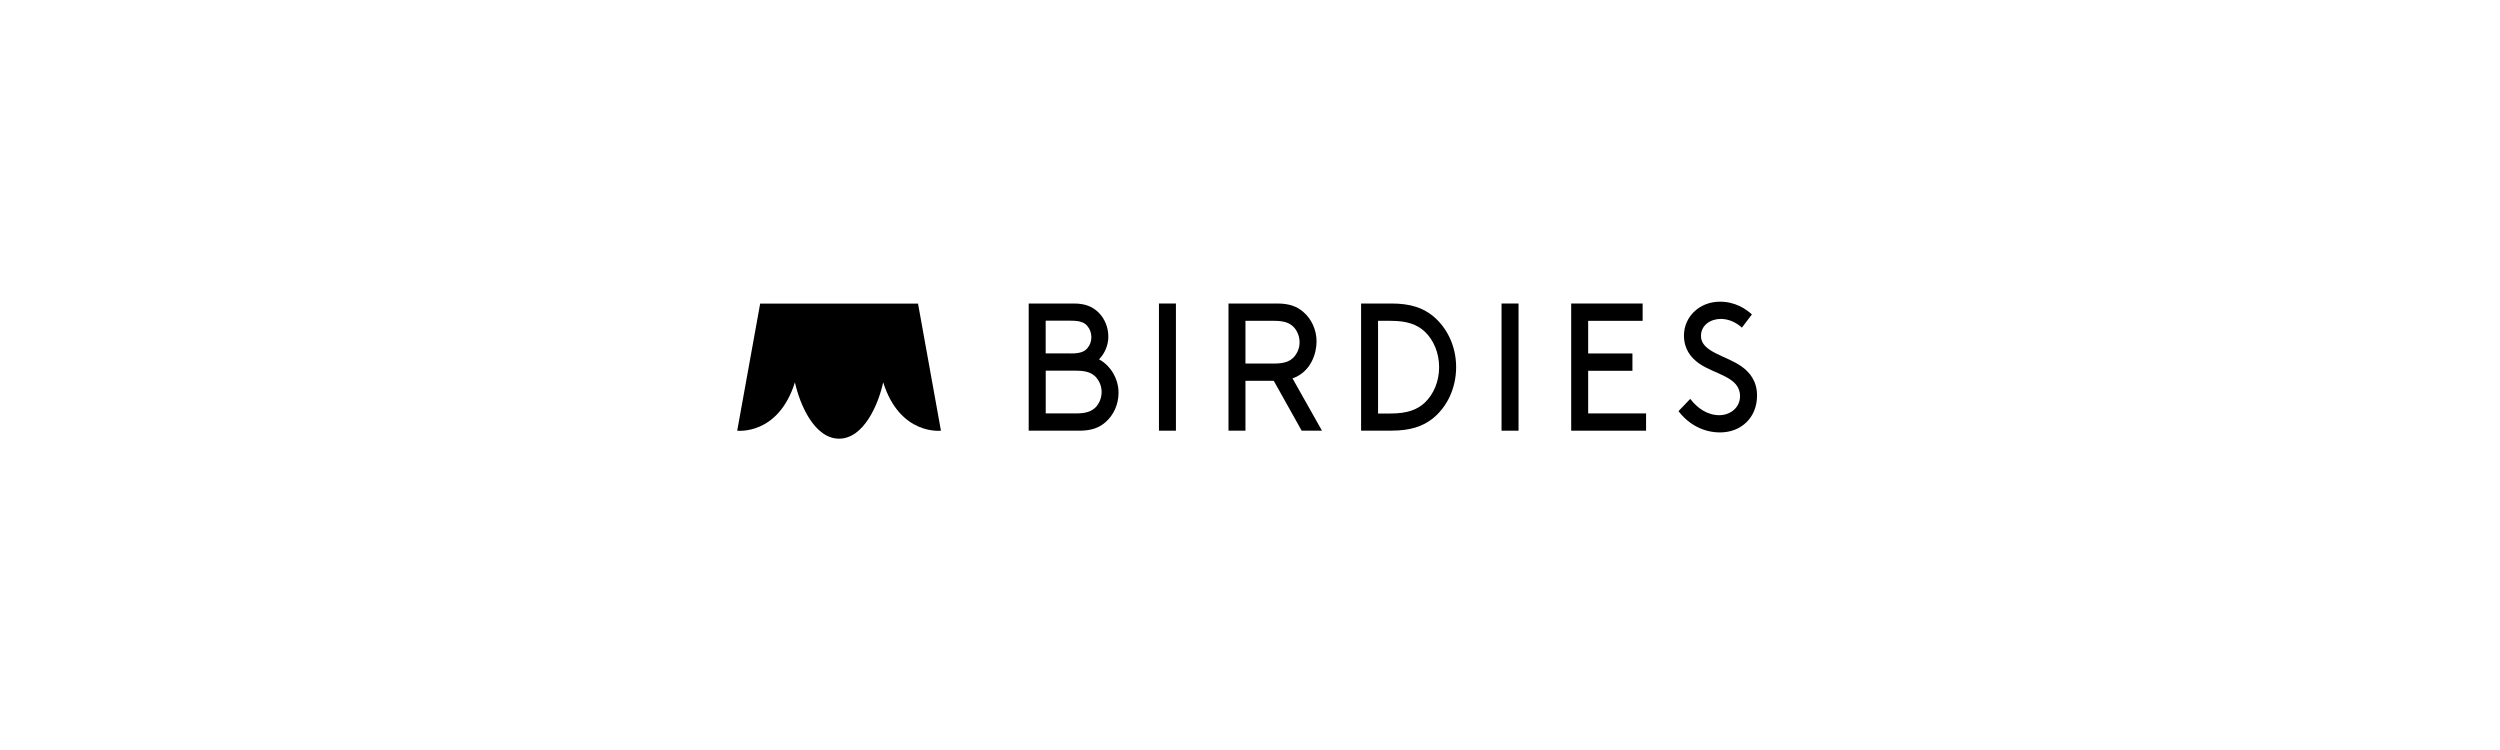
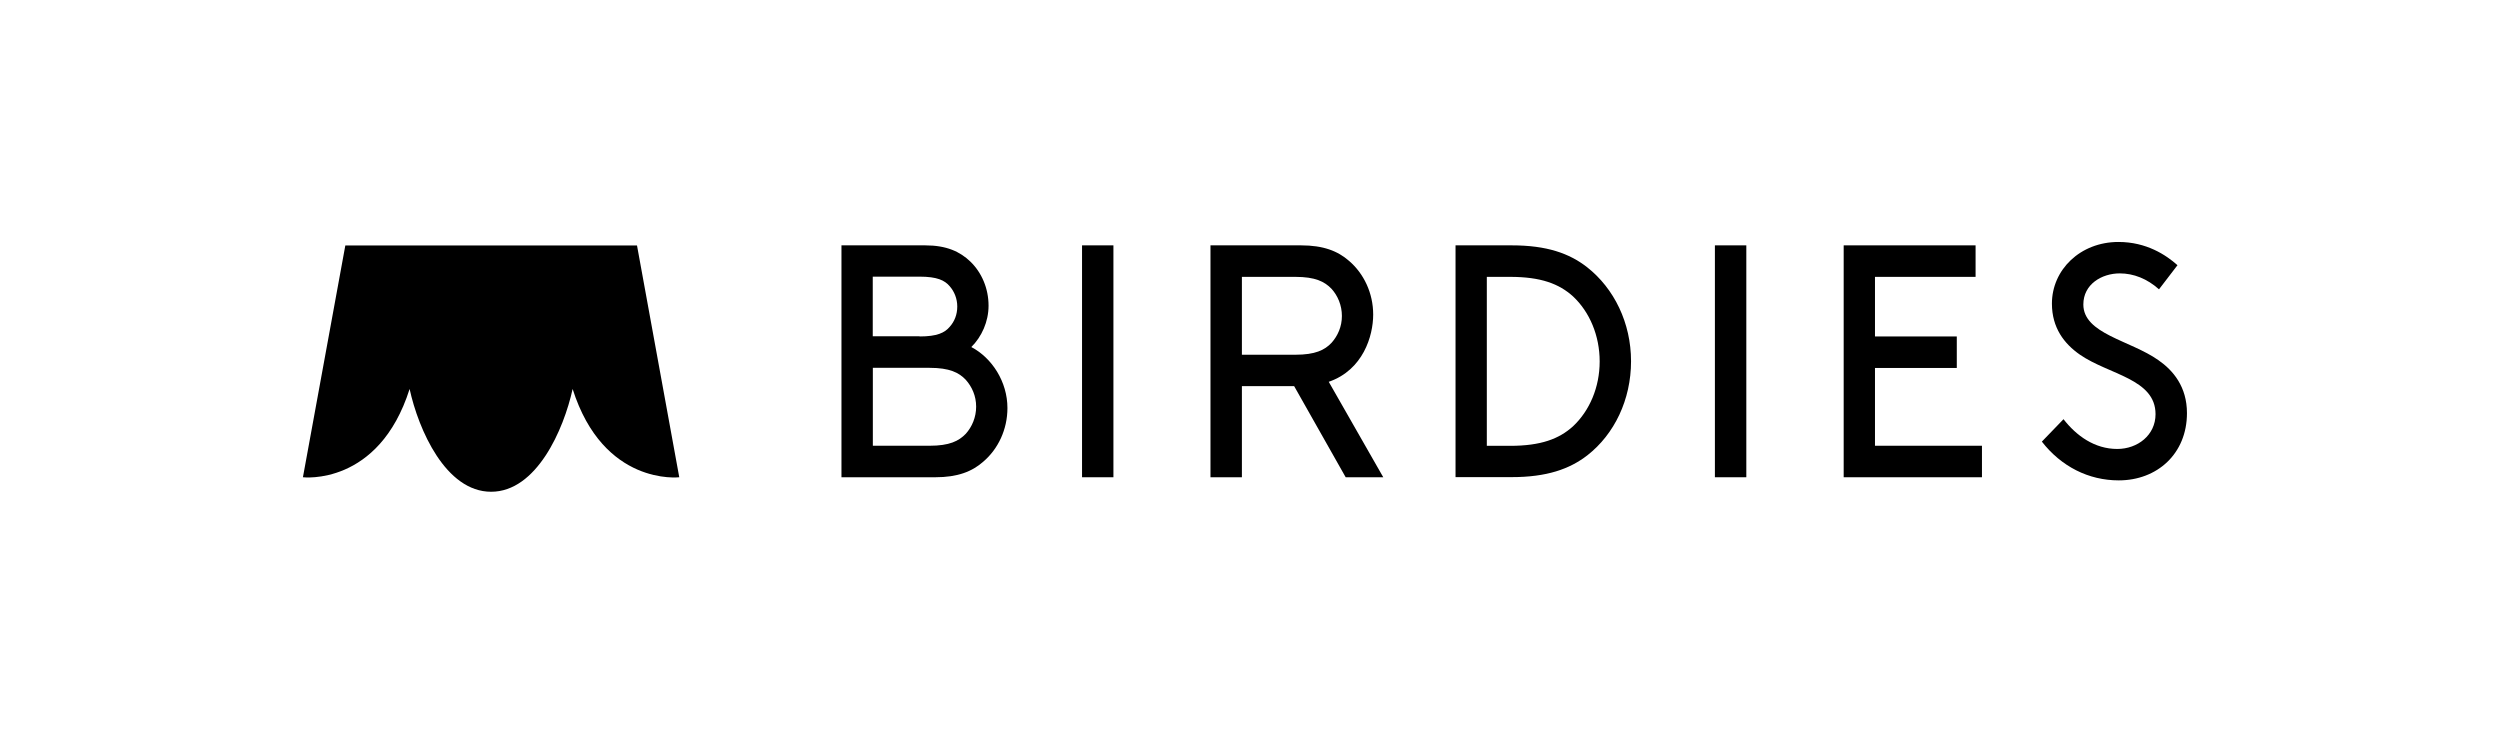
<svg xmlns="http://www.w3.org/2000/svg" width="300" zoomAndPan="magnify" viewBox="0 0 224.88 67.5" height="90" preserveAspectRatio="xMidYMid meet" version="1.0">
  <defs>
-     <clipPath id="0fc3b8dbb0">
-       <path d="M 66.262 27.152 L 85 27.152 L 85 39.809 L 66.262 39.809 Z M 66.262 27.152 " clip-rule="nonzero" />
+     <clipPath id="715f4a9d6a">
+       <path d="M 27.184 22 L 62 22 L 62 44.859 L 27.184 44.859 Z M 27.184 22 " clip-rule="nonzero" />
    </clipPath>
-     <clipPath id="a119fd8779">
-       <path d="M 92 27.152 L 101 27.152 L 101 39 L 92 39 Z M 92 27.152 " clip-rule="nonzero" />
-     </clipPath>
-     <clipPath id="9d9a25ef98">
-       <path d="M 104 27.152 L 106 27.152 L 106 39 L 104 39 Z M 104 27.152 " clip-rule="nonzero" />
-     </clipPath>
-     <clipPath id="1f04185e64">
-       <path d="M 122 27.152 L 131 27.152 L 131 39 L 122 39 Z M 122 27.152 " clip-rule="nonzero" />
-     </clipPath>
-     <clipPath id="38f78caa84">
-       <path d="M 135 27.152 L 137 27.152 L 137 39 L 135 39 Z M 135 27.152 " clip-rule="nonzero" />
-     </clipPath>
-     <clipPath id="b727d55c60">
-       <path d="M 141 27.152 L 149 27.152 L 149 39 L 141 39 Z M 141 27.152 " clip-rule="nonzero" />
-     </clipPath>
-     <clipPath id="0da85e401b">
-       <path d="M 151 27.152 L 158.578 27.152 L 158.578 39 L 151 39 Z M 151 27.152 " clip-rule="nonzero" />
-     </clipPath>
-     <clipPath id="570896d56c">
-       <path d="M 110 27.152 L 119 27.152 L 119 39 L 110 39 Z M 110 27.152 " clip-rule="nonzero" />
+     <clipPath id="c3baa592fe">
+       <path d="M 183 21.777 L 197 21.777 L 197 44 L 183 44 Z M 183 21.777 " clip-rule="nonzero" />
    </clipPath>
  </defs>
-   <g clip-path="url(#0fc3b8dbb0)">
-     <path fill="#000000" d="M 82.562 27.324 L 68.355 27.324 L 66.289 38.762 C 66.289 38.762 69.98 39.211 71.484 34.406 C 71.922 36.422 73.246 39.48 75.457 39.48 C 77.668 39.48 78.992 36.422 79.426 34.406 C 80.934 39.211 84.625 38.762 84.625 38.762 Z M 82.562 27.324 " fill-opacity="1" fill-rule="nonzero" />
+   <g clip-path="url(#715f4a9d6a)">
+     <path fill="#000000" d="M 57.27 22.09 L 31.02 22.09 L 27.203 42.953 C 27.203 42.953 34.023 43.77 36.805 35.008 C 37.609 38.684 40.055 44.258 44.141 44.258 C 48.223 44.258 50.672 38.684 51.477 35.008 C 54.258 43.77 61.074 42.953 61.074 42.953 Z M 57.27 22.09 " fill-opacity="1" fill-rule="nonzero" />
  </g>
-   <g clip-path="url(#a119fd8779)">
-     <path fill="#000000" d="M 92.523 38.762 L 92.523 27.316 L 96.605 27.316 C 97.645 27.316 98.301 27.629 98.805 28.121 C 99.355 28.66 99.691 29.445 99.691 30.297 C 99.691 31.082 99.355 31.832 98.852 32.34 C 99.859 32.879 100.609 34.055 100.609 35.348 C 100.609 36.41 100.152 37.375 99.438 37.992 C 98.887 38.484 98.18 38.762 97.094 38.762 Z M 96.328 31.812 C 97.184 31.812 97.555 31.633 97.801 31.34 C 98.031 31.078 98.164 30.734 98.164 30.34 C 98.164 29.949 98.023 29.602 97.801 29.34 C 97.555 29.043 97.191 28.863 96.328 28.863 L 94.051 28.863 L 94.051 31.805 L 96.328 31.805 Z M 96.82 37.207 C 97.785 37.207 98.238 36.977 98.582 36.621 C 98.887 36.277 99.086 35.801 99.086 35.277 C 99.086 34.754 98.887 34.301 98.582 33.953 C 98.246 33.594 97.785 33.363 96.82 33.363 L 94.055 33.363 L 94.055 37.207 Z M 96.82 37.207 " fill-opacity="1" fill-rule="nonzero" />
+   <path fill="#000000" d="M 75.672 42.953 L 75.672 22.082 L 83.211 22.082 C 85.133 22.082 86.344 22.648 87.273 23.543 C 88.293 24.527 88.91 25.961 88.91 27.512 C 88.91 28.945 88.293 30.309 87.359 31.234 C 89.227 32.219 90.609 34.363 90.609 36.723 C 90.609 38.664 89.762 40.418 88.438 41.547 C 87.422 42.445 86.121 42.953 84.117 42.953 Z M 82.703 30.281 C 84.281 30.281 84.965 29.949 85.418 29.41 C 85.844 28.934 86.094 28.312 86.094 27.59 C 86.094 26.879 85.832 26.242 85.418 25.766 C 84.965 25.23 84.289 24.898 82.703 24.898 L 78.488 24.898 L 78.488 30.262 L 82.703 30.262 Z M 83.605 40.117 C 85.391 40.117 86.23 39.695 86.859 39.043 C 87.422 38.418 87.793 37.551 87.793 36.598 C 87.793 35.641 87.422 34.812 86.859 34.18 C 86.242 33.527 85.391 33.105 83.605 33.105 L 78.496 33.105 L 78.496 40.117 Z M 83.605 40.117 " fill-opacity="1" fill-rule="nonzero" />
+   <path fill="#000000" d="M 100.148 22.082 L 97.324 22.082 L 97.324 42.953 L 100.148 42.953 Z M 100.148 22.082 " fill-opacity="1" fill-rule="nonzero" />
+   <path fill="#000000" d="M 130.938 42.953 L 130.938 22.082 L 136 22.082 C 139.133 22.082 141.172 22.793 142.781 24.051 C 145.211 25.961 146.734 29.062 146.734 32.512 C 146.734 35.965 145.238 39.074 142.809 40.973 C 141.199 42.223 139.133 42.941 136 42.941 L 130.938 42.941 Z M 141.508 26.672 C 140.258 25.543 138.625 24.918 135.852 24.918 L 133.754 24.918 L 133.754 40.125 L 135.852 40.125 C 138.625 40.125 140.258 39.5 141.508 38.371 C 143.004 36.969 143.91 34.852 143.91 32.531 C 143.91 30.211 143.012 28.078 141.508 26.672 Z M 141.508 26.672 " fill-opacity="1" fill-rule="nonzero" />
+   <path fill="#000000" d="M 157.109 22.082 L 154.281 22.082 L 154.281 42.953 L 157.109 42.953 Z M 157.109 22.082 " fill-opacity="1" fill-rule="nonzero" />
+   <path fill="#000000" d="M 176.051 30.281 L 176.051 33.117 L 168.688 33.117 L 168.688 40.117 L 178.316 40.117 L 178.316 42.953 L 165.871 42.953 L 165.871 22.082 L 177.742 22.082 L 177.742 24.918 L 168.688 24.918 L 168.688 30.281 Z M 176.051 30.281 " fill-opacity="1" fill-rule="nonzero" />
+   <g clip-path="url(#c3baa592fe)">
+     <path fill="#000000" d="M 185.656 37.727 C 186.812 39.219 188.457 40.406 190.492 40.406 C 192.328 40.406 193.938 39.16 193.938 37.277 C 193.938 34.09 189.75 33.73 187.129 31.918 C 185.715 30.934 184.613 29.5 184.613 27.324 C 184.613 24.285 187.156 21.777 190.602 21.777 C 193.113 21.777 194.871 22.938 195.914 23.867 L 194.25 26.039 C 193.18 25.082 191.961 24.605 190.723 24.605 C 189.086 24.605 187.441 25.59 187.441 27.402 C 187.441 30.055 191.656 30.621 194.195 32.414 C 195.527 33.34 196.766 34.805 196.766 37.18 C 196.766 40.848 194.074 43.234 190.629 43.234 C 187.914 43.234 185.453 41.988 183.707 39.746 Z M 185.656 37.727 " fill-opacity="1" fill-rule="nonzero" />
  </g>
-   <g clip-path="url(#9d9a25ef98)">
-     <path fill="#000000" d="M 105.773 27.316 L 104.246 27.316 L 104.246 38.762 L 105.773 38.762 Z M 105.773 27.316 " fill-opacity="1" fill-rule="nonzero" />
-   </g>
-   <g clip-path="url(#1f04185e64)">
-     <path fill="#000000" d="M 122.438 38.762 L 122.438 27.316 L 125.18 27.316 C 126.875 27.316 127.98 27.707 128.852 28.398 C 130.164 29.445 130.992 31.145 130.992 33.039 C 130.992 34.93 130.18 36.637 128.867 37.68 C 127.996 38.363 126.875 38.758 125.18 38.758 L 122.438 38.758 Z M 128.16 29.836 C 127.484 29.215 126.602 28.875 125.102 28.875 L 123.965 28.875 L 123.965 37.215 L 125.102 37.215 C 126.602 37.215 127.484 36.871 128.16 36.25 C 128.973 35.48 129.461 34.32 129.461 33.051 C 129.461 31.777 128.977 30.605 128.16 29.836 Z M 128.16 29.836 " fill-opacity="1" fill-rule="nonzero" />
-   </g>
-   <g clip-path="url(#38f78caa84)">
-     <path fill="#000000" d="M 136.609 27.316 L 135.078 27.316 L 135.078 38.762 L 136.609 38.762 Z M 136.609 27.316 " fill-opacity="1" fill-rule="nonzero" />
-   </g>
-   <g clip-path="url(#b727d55c60)">
-     <path fill="#000000" d="M 146.859 31.812 L 146.859 33.371 L 142.875 33.371 L 142.875 37.207 L 148.086 37.207 L 148.086 38.762 L 141.348 38.762 L 141.348 27.316 L 147.777 27.316 L 147.777 28.875 L 142.875 28.875 L 142.875 31.812 Z M 146.859 31.812 " fill-opacity="1" fill-rule="nonzero" />
-   </g>
-   <g clip-path="url(#0da85e401b)">
-     <path fill="#000000" d="M 152.062 35.898 C 152.688 36.715 153.578 37.367 154.676 37.367 C 155.672 37.367 156.543 36.684 156.543 35.652 C 156.543 33.902 154.277 33.707 152.855 32.711 C 152.09 32.172 151.496 31.387 151.496 30.195 C 151.496 28.527 152.871 27.152 154.738 27.152 C 156.098 27.152 157.047 27.789 157.613 28.297 L 156.711 29.488 C 156.133 28.965 155.473 28.703 154.801 28.703 C 153.918 28.703 153.027 29.242 153.027 30.238 C 153.027 31.691 155.309 32 156.684 32.984 C 157.402 33.492 158.074 34.293 158.074 35.598 C 158.074 37.609 156.617 38.918 154.75 38.918 C 153.281 38.918 151.949 38.234 151.004 37.004 Z M 152.062 35.898 " fill-opacity="1" fill-rule="nonzero" />
-   </g>
-   <g clip-path="url(#570896d56c)">
-     <path fill="#000000" d="M 116.266 34.055 C 117.941 33.465 118.43 31.789 118.43 30.734 C 118.43 29.672 117.969 28.707 117.254 28.09 C 116.703 27.598 116 27.316 114.914 27.316 L 110.504 27.316 L 110.504 38.762 L 112.031 38.762 L 112.031 34.27 L 114.578 34.27 L 117.09 38.762 L 118.918 38.762 Z M 112.031 28.875 L 114.637 28.875 C 115.598 28.875 116.059 29.105 116.398 29.461 C 116.703 29.805 116.902 30.281 116.902 30.805 C 116.902 31.328 116.703 31.781 116.398 32.129 C 116.062 32.488 115.605 32.719 114.637 32.719 L 112.031 32.719 Z M 112.031 28.875 " fill-opacity="1" fill-rule="nonzero" />
-   </g>
+   <path fill="#000000" d="M 119.527 34.363 C 122.625 33.293 123.527 30.23 123.527 28.312 C 123.527 26.371 122.68 24.617 121.359 23.484 C 120.34 22.59 119.039 22.082 117.035 22.082 L 108.883 22.082 L 108.883 42.953 L 111.711 42.953 L 111.711 34.754 L 116.414 34.754 L 121.051 42.953 L 124.434 42.953 Z M 111.711 24.918 L 116.523 24.918 C 118.301 24.918 119.148 25.336 119.777 25.992 C 120.34 26.613 120.711 27.48 120.711 28.438 C 120.711 29.395 120.34 30.223 119.777 30.855 C 119.16 31.508 118.309 31.926 116.523 31.926 L 111.711 31.926 Z M 111.711 24.918 " fill-opacity="1" fill-rule="nonzero" />
</svg>
